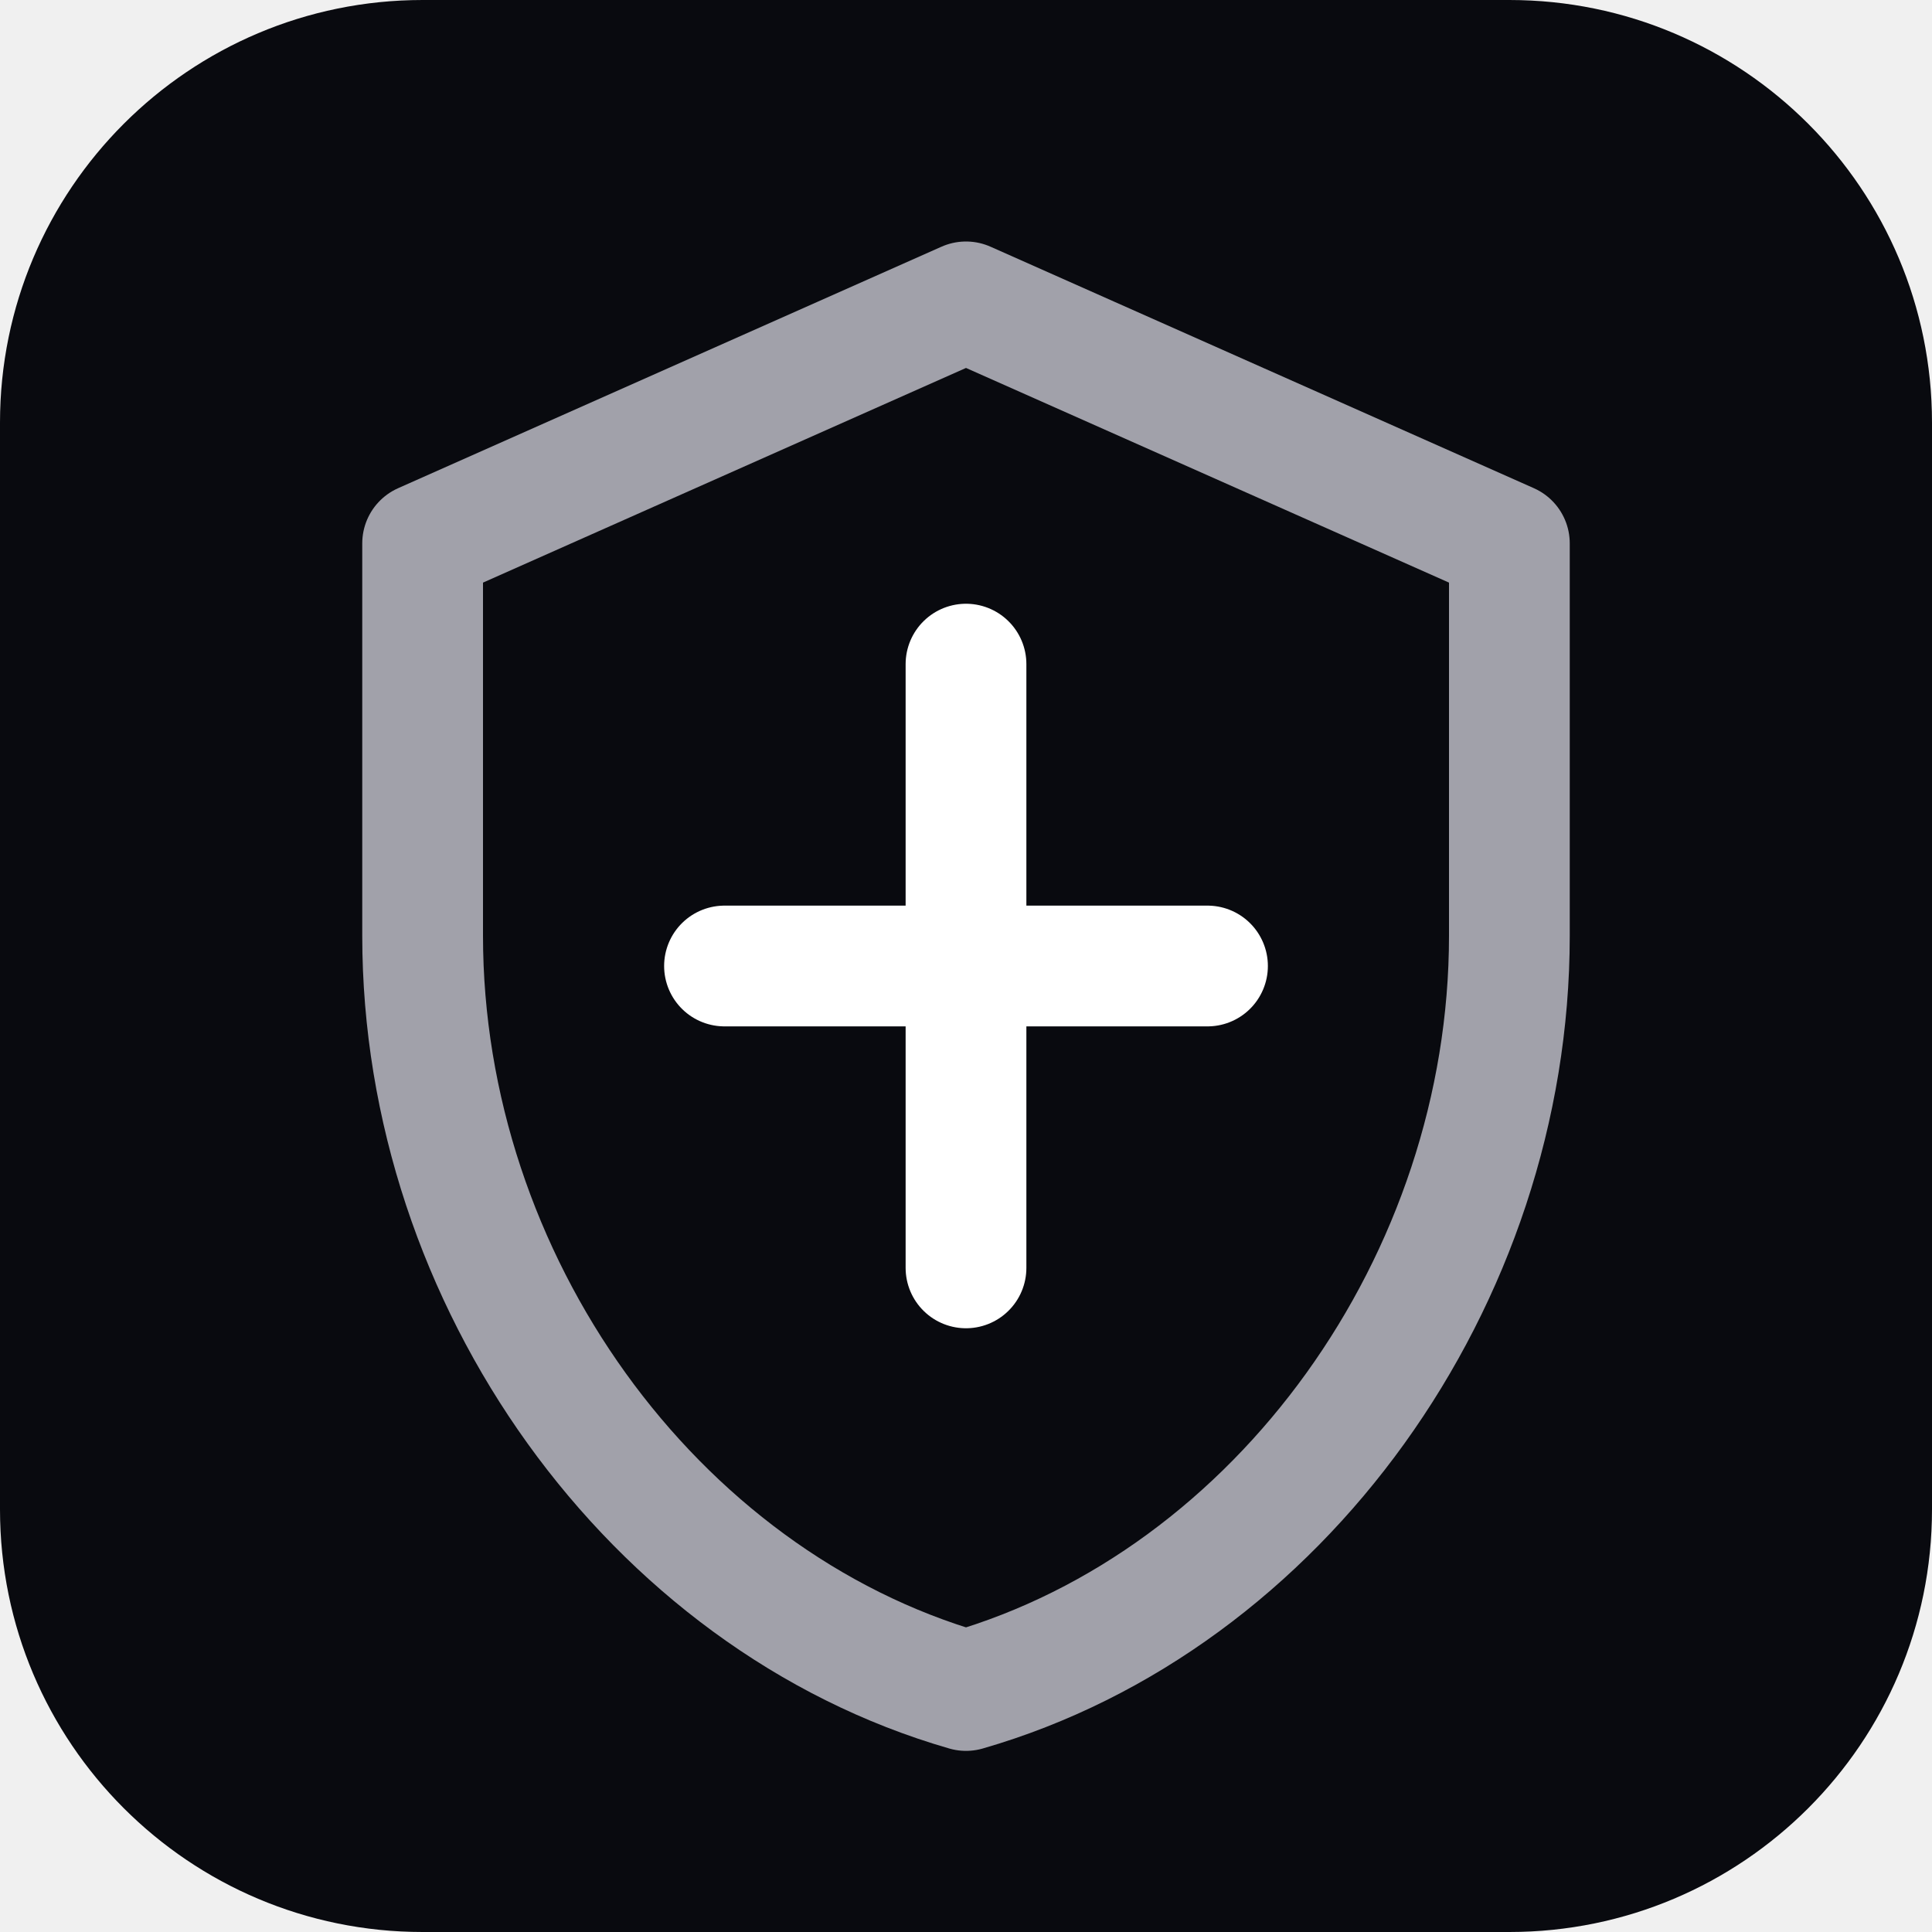
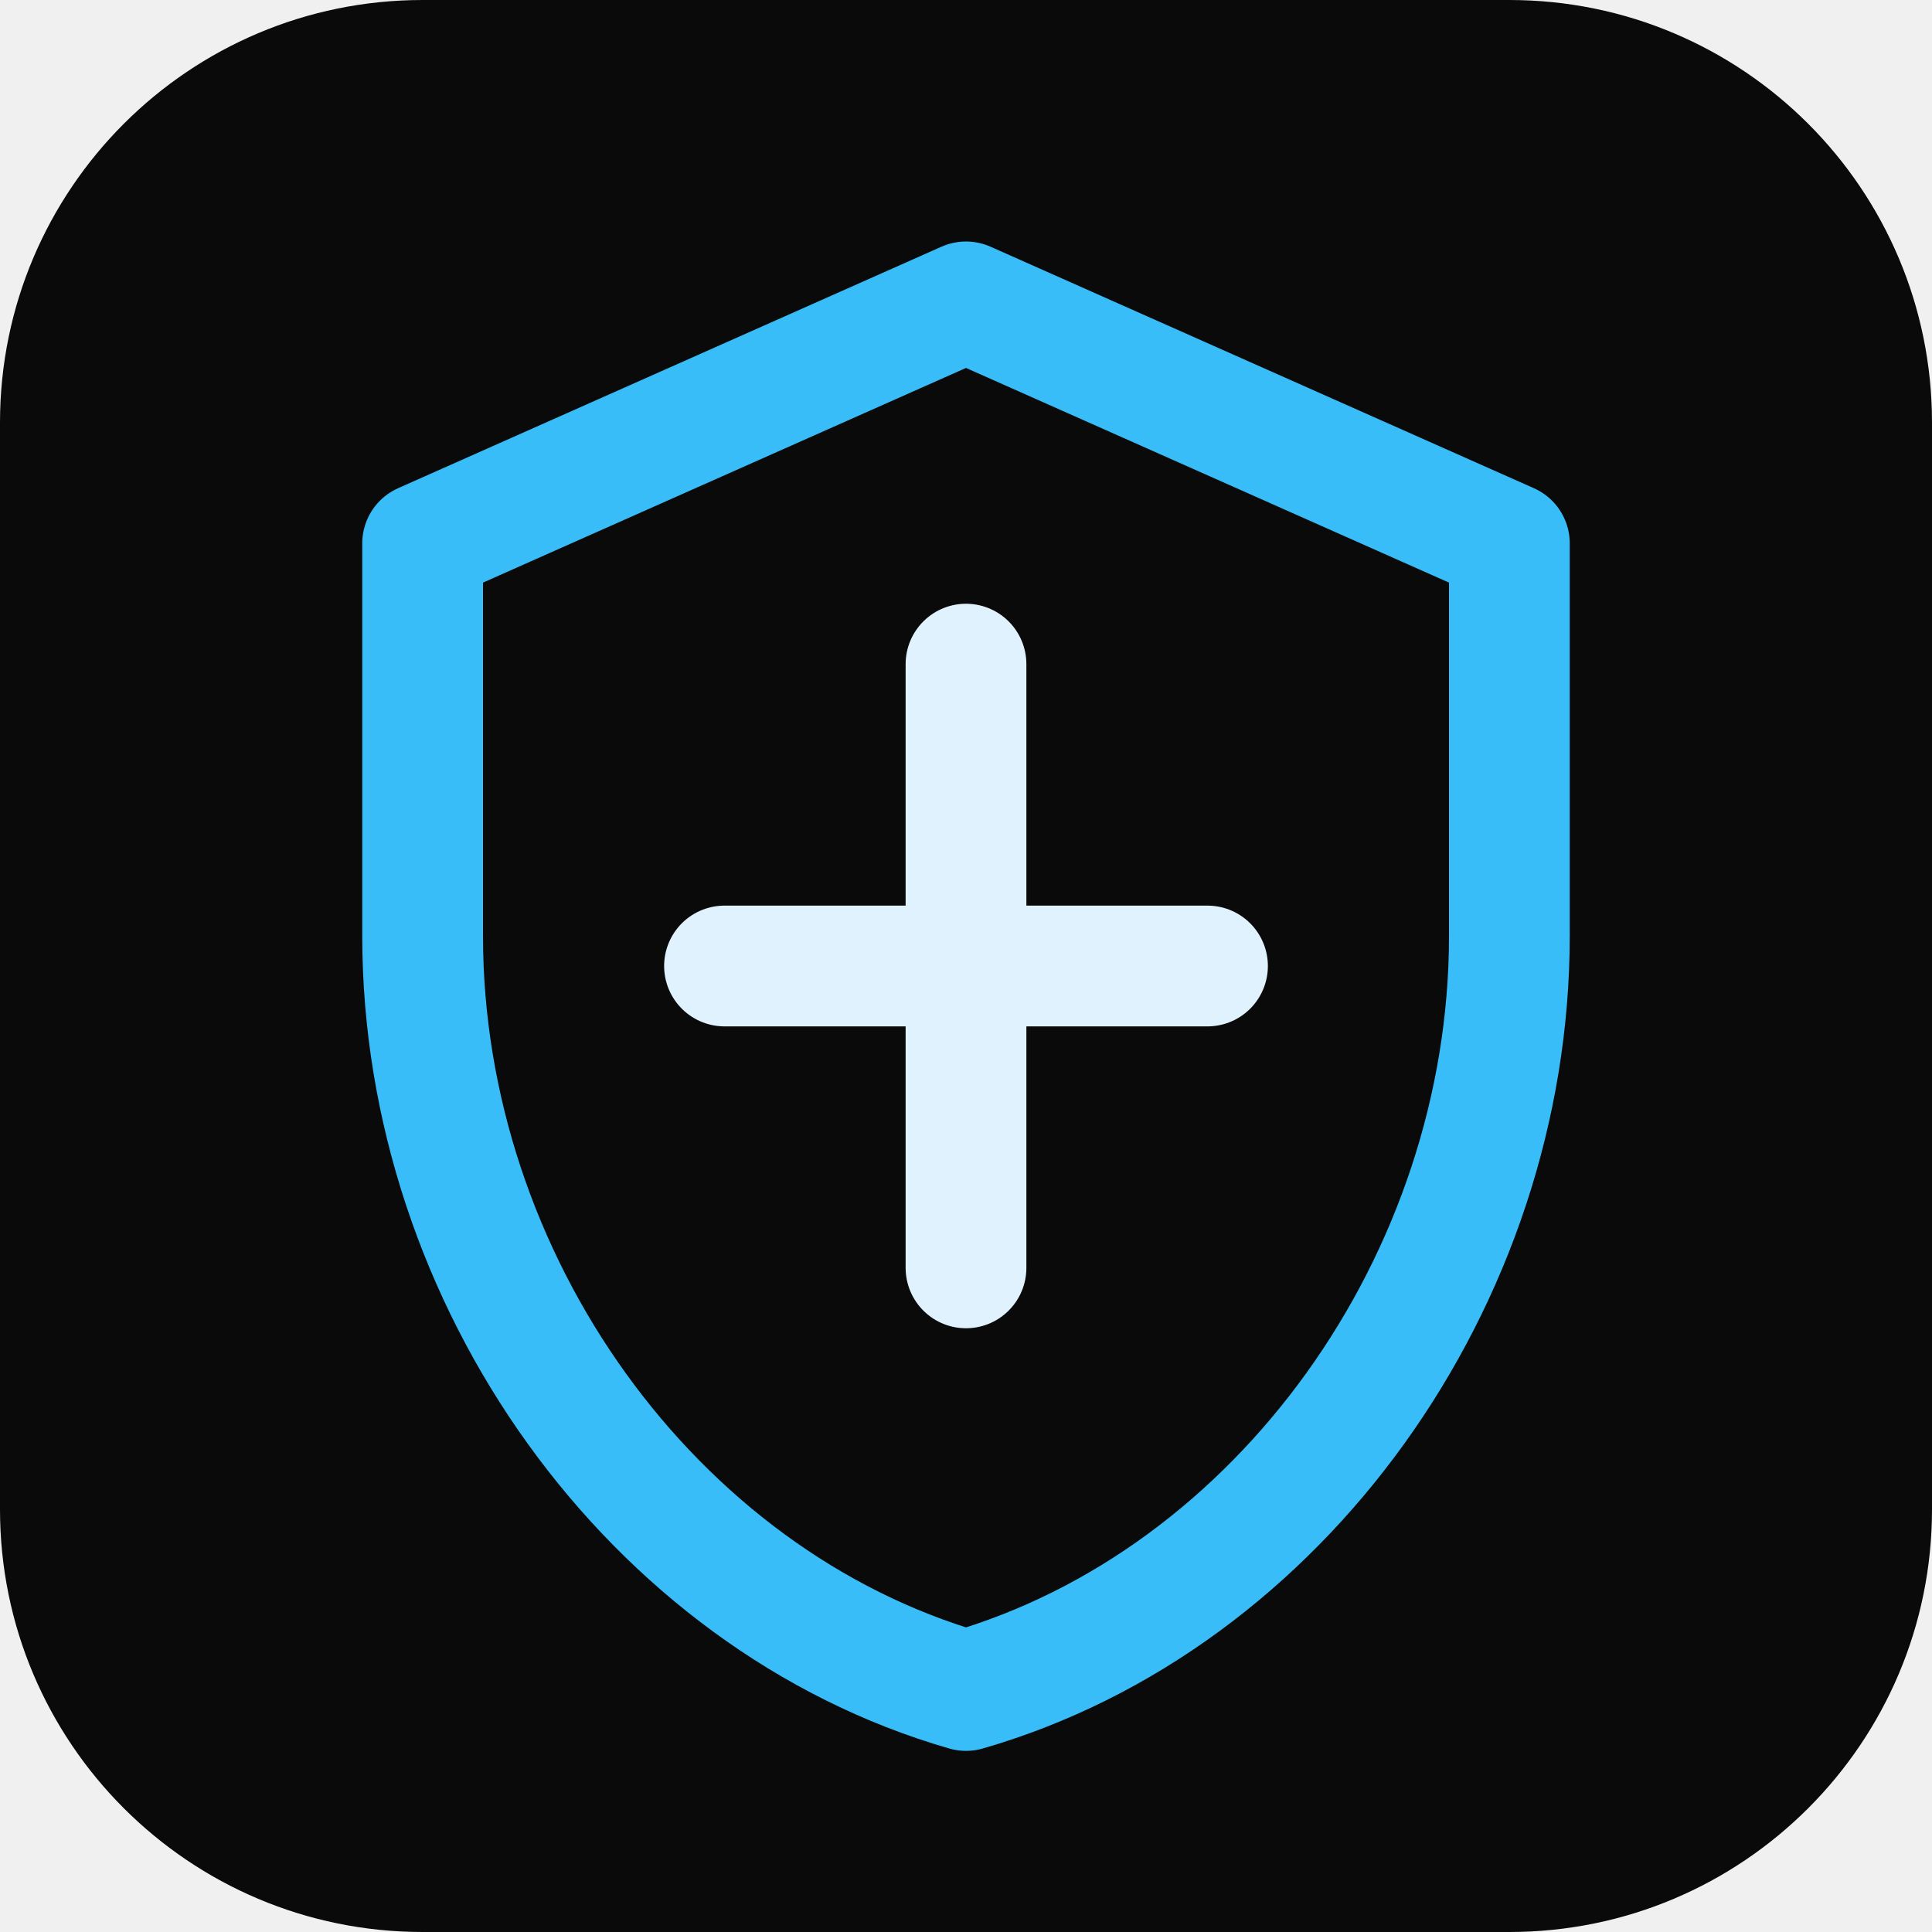
<svg xmlns="http://www.w3.org/2000/svg" viewBox="0 0 32 32" width="32" height="32" fill="none">
-   <rect width="32" height="32" rx="7" fill="#090a0f" />
-   <path d="M16 5L7 9V15.5C7 21.2 10.8 26.5 16 28C21.2 26.5 25 21.2 25 15.5V9L16 5Z" stroke="#a1a1aa" stroke-width="2" stroke-linejoin="round" />
-   <path d="M16 11V21M12 16H20" stroke="#ffffff" stroke-width="2" stroke-linecap="round" />
+   <rect width="32" height="32" rx="7" fill="#0a0a0a" />
+   <path d="M16 5L7 9V15.5C7 21.2 10.8 26.5 16 28C21.2 26.5 25 21.2 25 15.5V9L16 5Z" stroke="#38BDF8" stroke-width="2" stroke-linejoin="round" />
+   <path d="M16 11V21M12 16H20" stroke="#e0f2fe" stroke-width="2" stroke-linecap="round" />
</svg>
